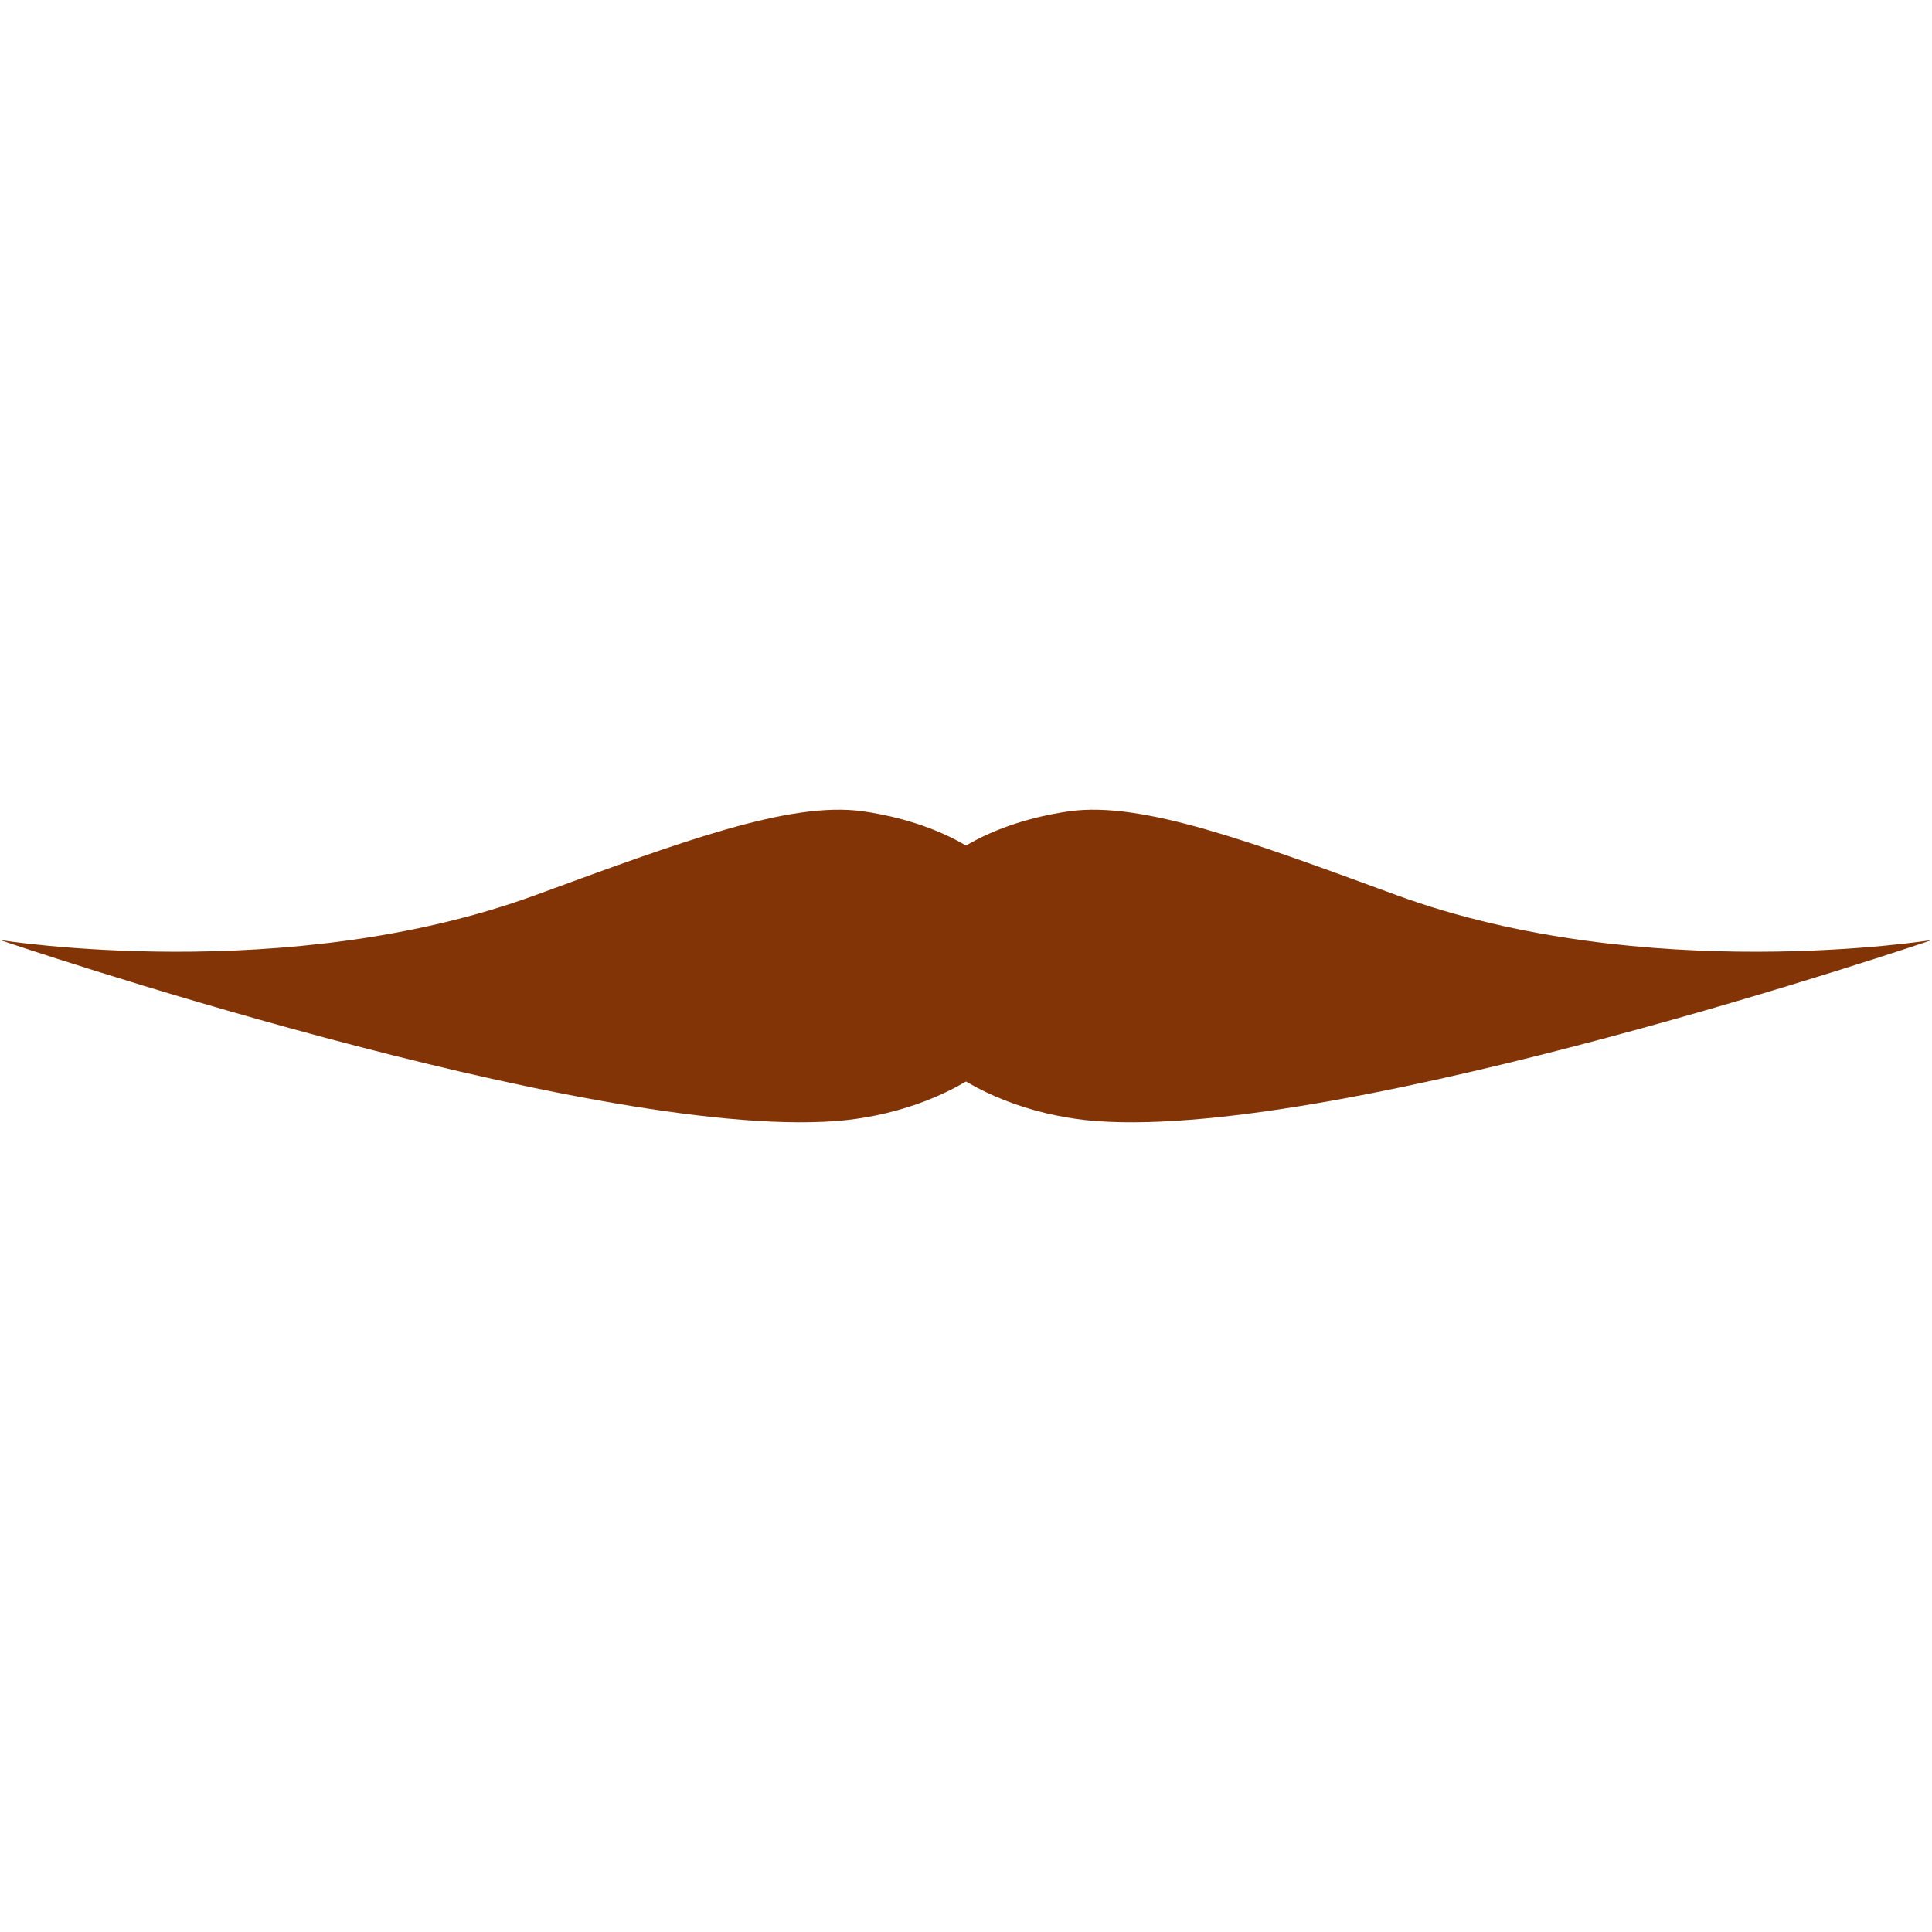
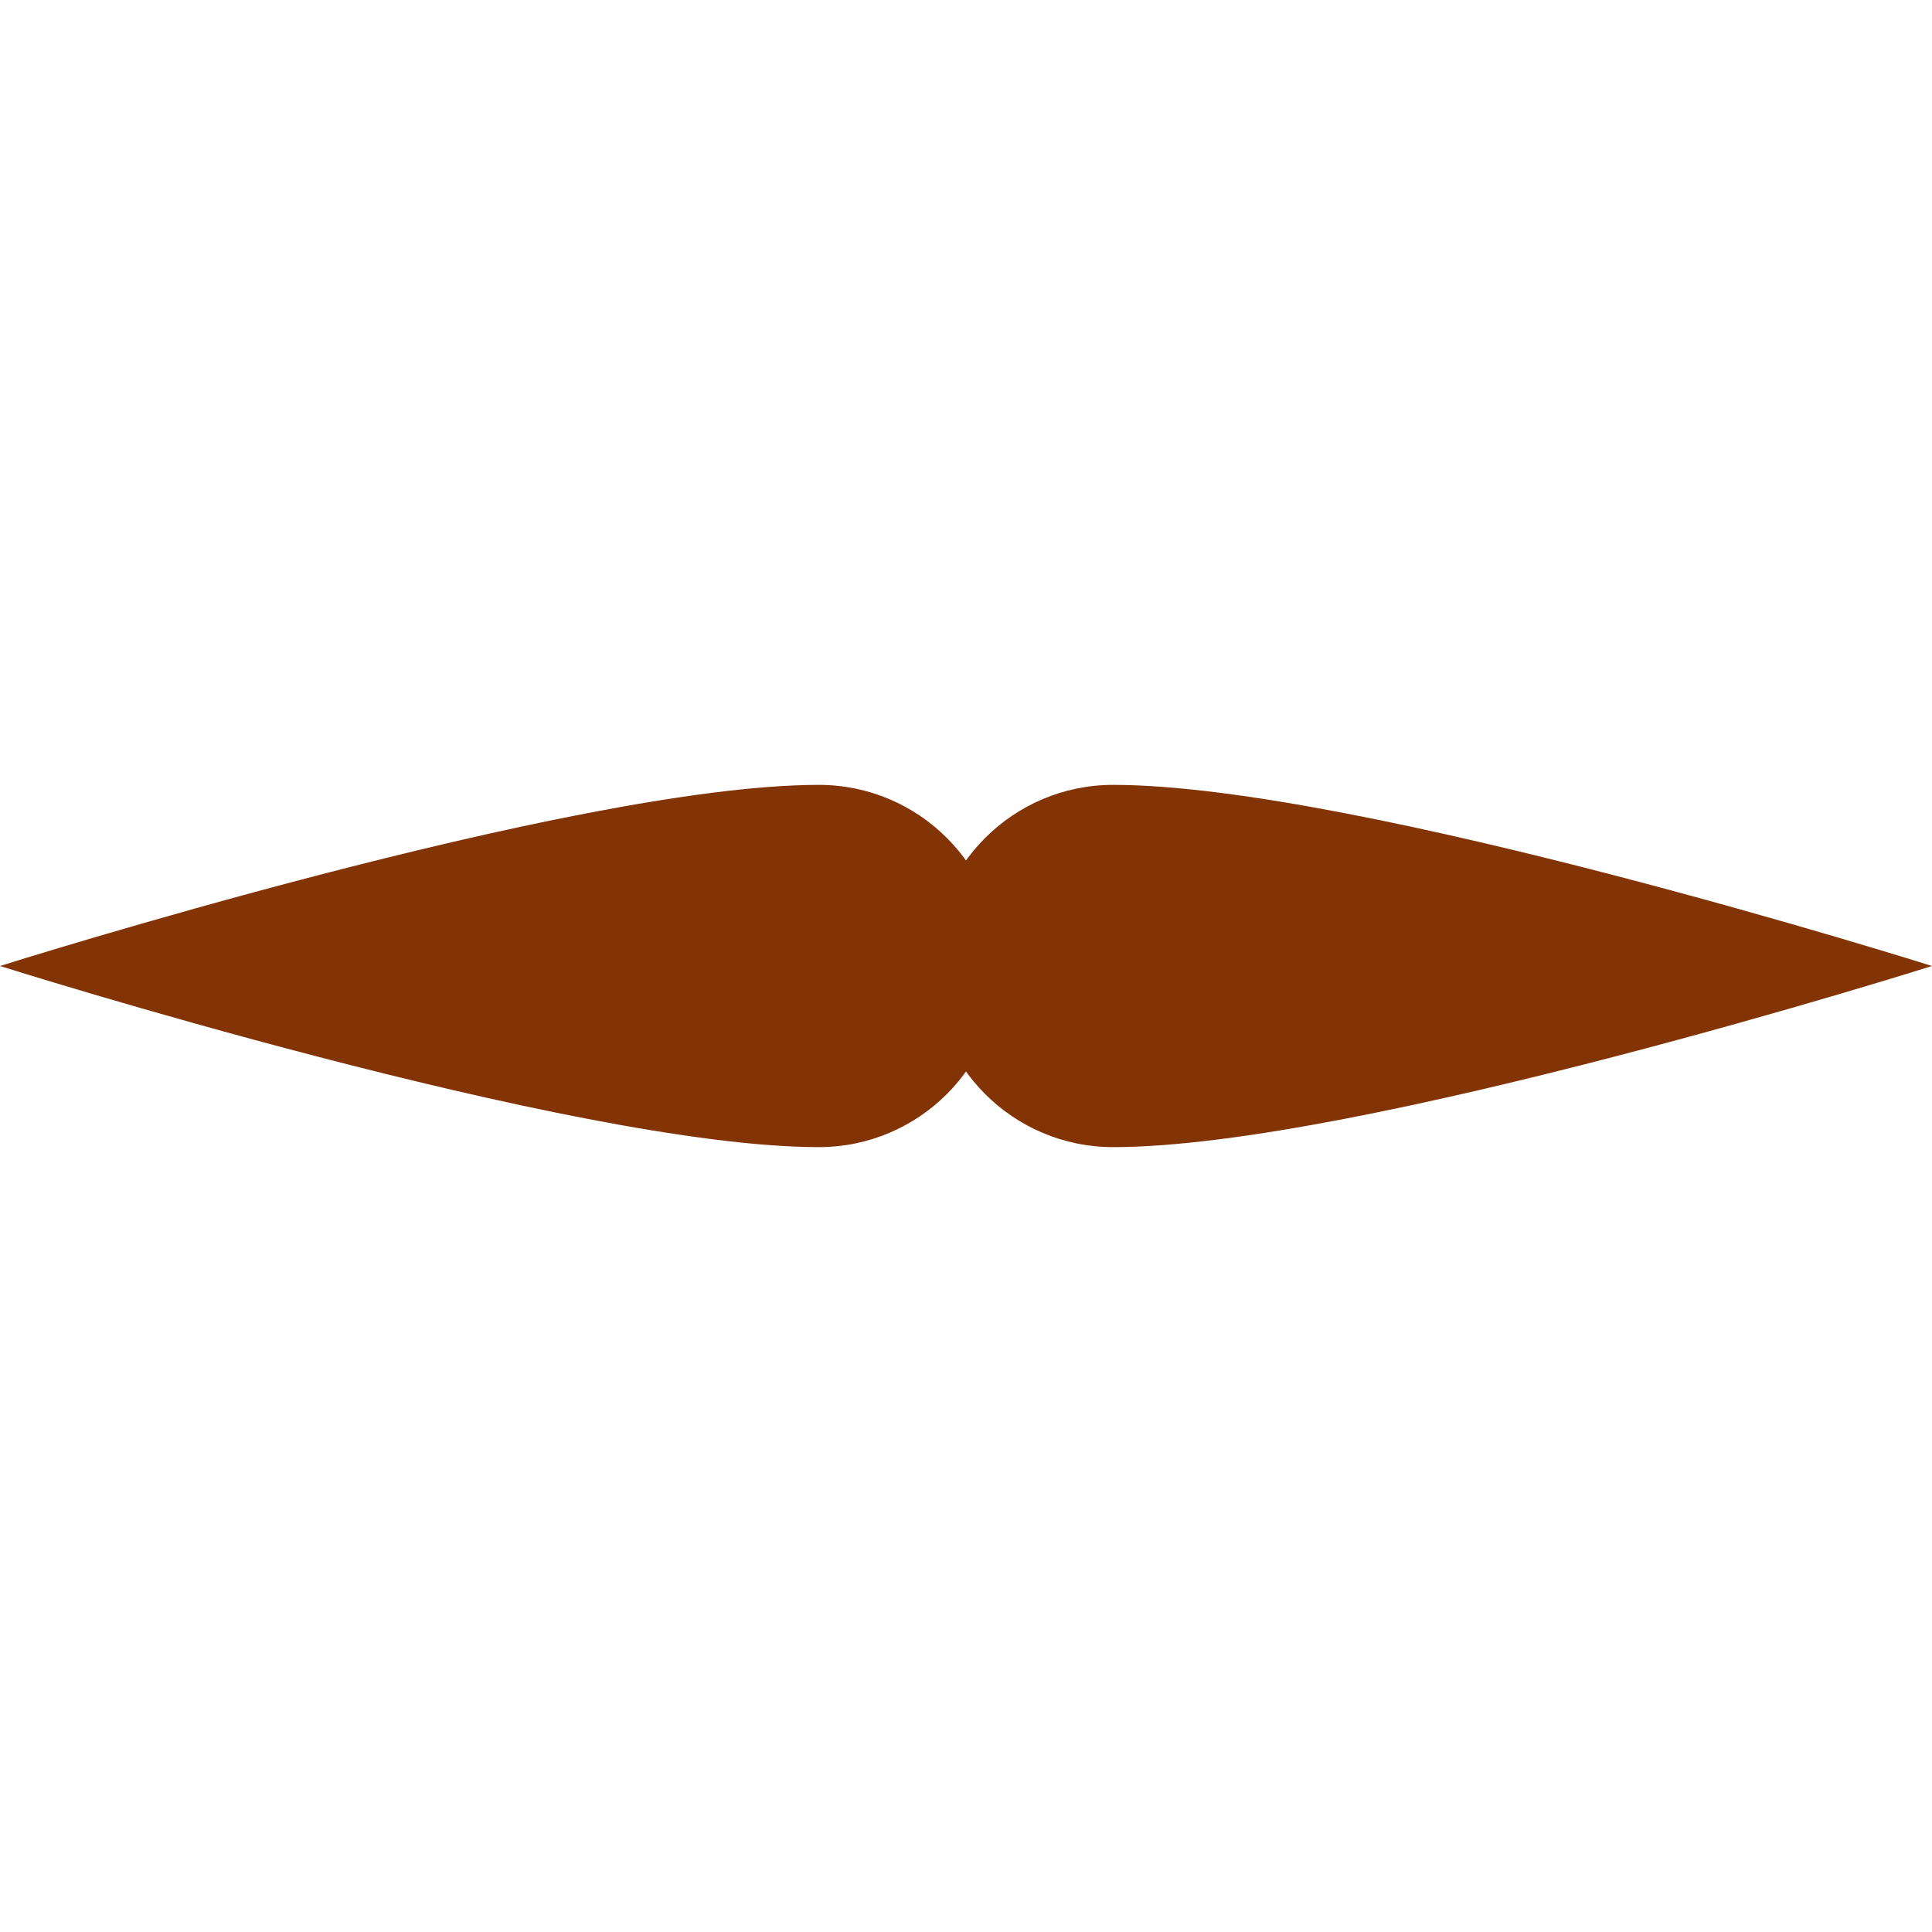
<svg xmlns="http://www.w3.org/2000/svg" width="100%" height="100%" viewBox="0 0 512 512" version="1.1" xml:space="preserve" style="fill-rule:evenodd;clip-rule:evenodd;stroke-linejoin:round;stroke-miterlimit:2;">
-   <path d="M0,249.113c0,-0 155.067,52.801 221.276,48.002c29.414,-2.131 60.977,-20.632 54.259,-48.002c-6.49,-26.445 -36.75,-32.705 -46.94,-34.122c-19.4,-2.699 -48.231,8.145 -86.751,22.249c-65.89,24.124 -141.844,11.873 -141.844,11.873Z" style="fill:#833406;" />
-   <path d="M512,249.113c0,-0 -155.067,52.801 -221.276,48.002c-29.414,-2.131 -60.977,-20.632 -54.259,-48.002c6.49,-26.445 36.75,-32.705 46.94,-34.122c19.4,-2.699 48.231,8.145 86.751,22.249c65.89,24.124 141.844,11.873 141.844,11.873Z" style="fill:#833406;" />
+   <path d="M0,256c0,0 151.9,48 217,48c26.492,0 48,-21.508 48,-48c0,-26.492 -21.508,-48 -48,-48c-65.1,0 -217,48 -217,48Z" style="fill:#833406;" />
+   <path d="M512,256c0,0 -151.9,48 -217,48c-26.492,0 -48,-21.508 -48,-48c0,-26.492 21.508,-48 48,-48c65.1,0 217,48 217,48Z" style="fill:#833406;" />
</svg>
